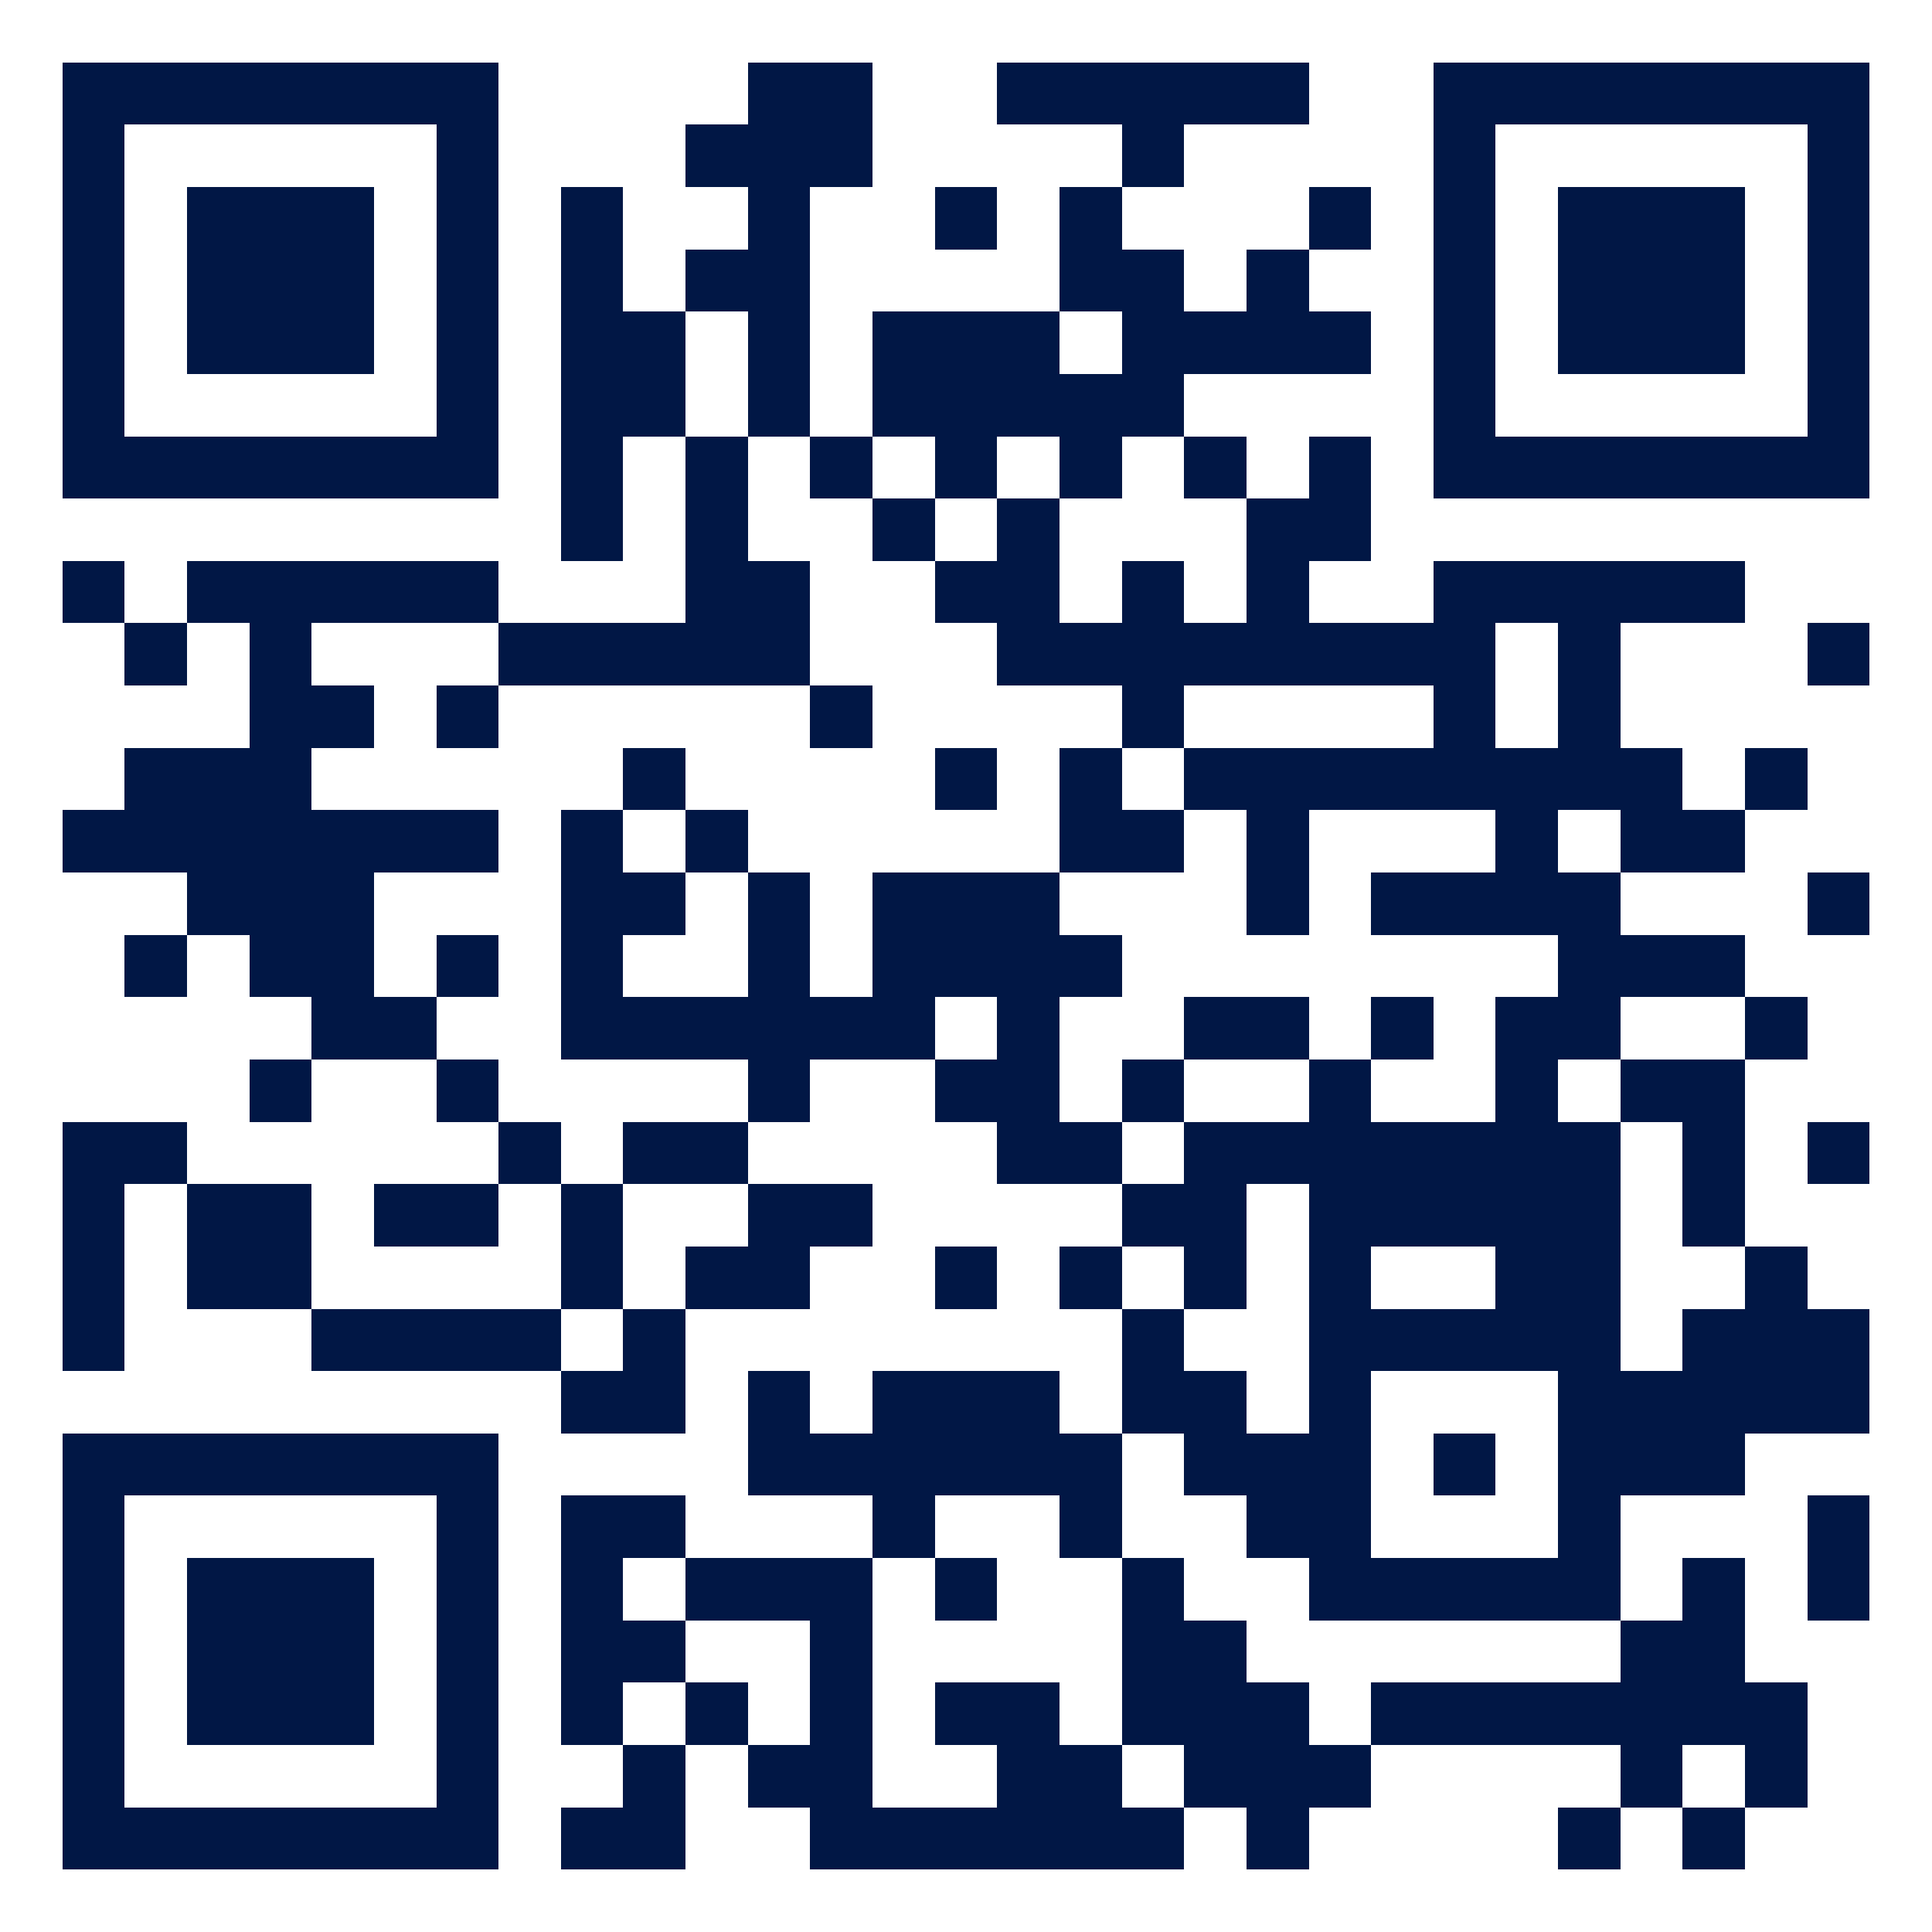
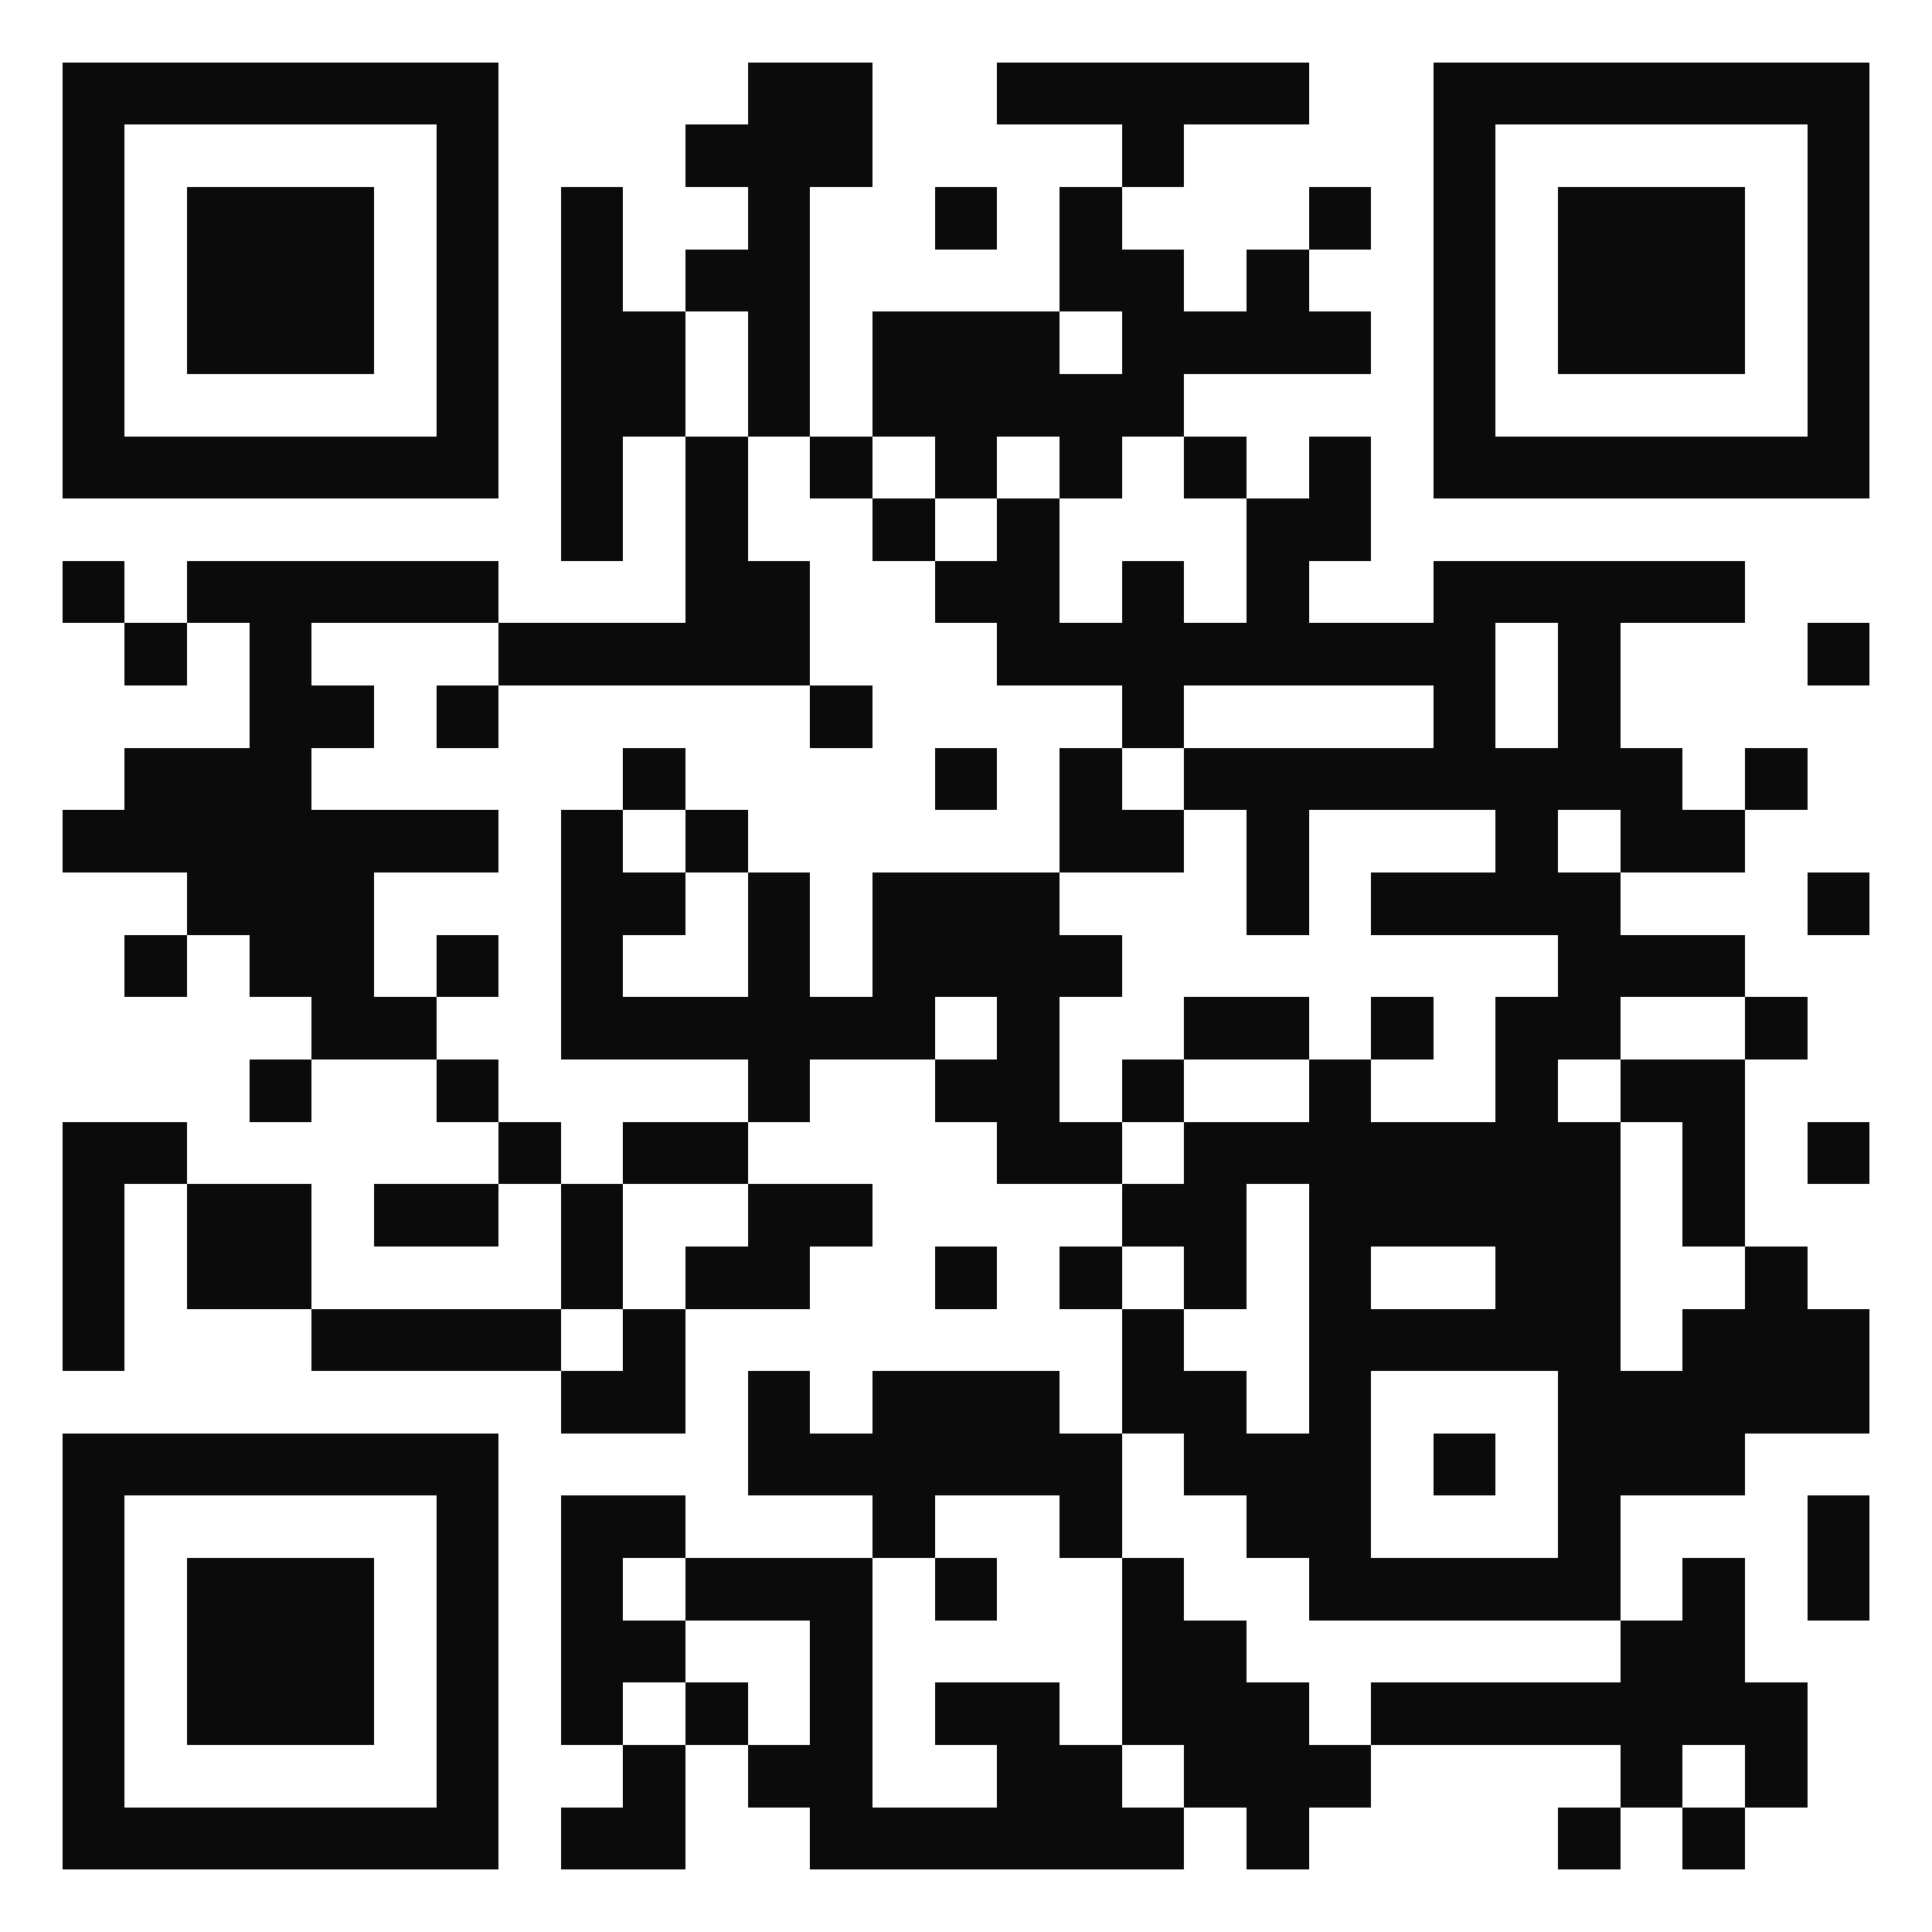
<svg xmlns="http://www.w3.org/2000/svg" viewBox="0 0 31 31" shape-rendering="crispEdges">
  <path fill="#FFFFFF" d="M0 0h31v31H0z" />
-   <path stroke="#011745" d="M1 1.5h7m4 0h2m2 0h5m2 0h7M1 2.5h1m5 0h1m3 0h3m4 0h1m4 0h1m5 0h1M1 3.5h1m1 0h3m1 0h1m1 0h1m2 0h1m2 0h1m1 0h1m3 0h1m1 0h1m1 0h3m1 0h1M1 4.5h1m1 0h3m1 0h1m1 0h1m1 0h2m4 0h2m1 0h1m2 0h1m1 0h3m1 0h1M1 5.5h1m1 0h3m1 0h1m1 0h2m1 0h1m1 0h3m1 0h4m1 0h1m1 0h3m1 0h1M1 6.5h1m5 0h1m1 0h2m1 0h1m1 0h5m4 0h1m5 0h1M1 7.5h7m1 0h1m1 0h1m1 0h1m1 0h1m1 0h1m1 0h1m1 0h1m1 0h7M9 8.5h1m1 0h1m2 0h1m1 0h1m3 0h2M1 9.5h1m1 0h5m3 0h2m2 0h2m1 0h1m1 0h1m2 0h5M2 10.5h1m1 0h1m3 0h5m3 0h8m1 0h1m3 0h1M4 11.5h2m1 0h1m5 0h1m4 0h1m4 0h1m1 0h1M2 12.5h3m5 0h1m4 0h1m1 0h1m1 0h8m1 0h1M1 13.5h7m1 0h1m1 0h1m5 0h2m1 0h1m3 0h1m1 0h2M3 14.5h3m3 0h2m1 0h1m1 0h3m3 0h1m1 0h4m3 0h1M2 15.5h1m1 0h2m1 0h1m1 0h1m2 0h1m1 0h4m7 0h3M5 16.5h2m2 0h6m1 0h1m2 0h2m1 0h1m1 0h2m2 0h1M4 17.5h1m2 0h1m4 0h1m2 0h2m1 0h1m2 0h1m2 0h1m1 0h2M1 18.5h2m5 0h1m1 0h2m4 0h2m1 0h7m1 0h1m1 0h1M1 19.5h1m1 0h2m1 0h2m1 0h1m2 0h2m4 0h2m1 0h5m1 0h1M1 20.5h1m1 0h2m4 0h1m1 0h2m2 0h1m1 0h1m1 0h1m1 0h1m2 0h2m2 0h1M1 21.5h1m3 0h4m1 0h1m7 0h1m2 0h5m1 0h3M9 22.5h2m1 0h1m1 0h3m1 0h2m1 0h1m3 0h5M1 23.5h7m4 0h6m1 0h3m1 0h1m1 0h3M1 24.5h1m5 0h1m1 0h2m3 0h1m2 0h1m2 0h2m3 0h1m3 0h1M1 25.5h1m1 0h3m1 0h1m1 0h1m1 0h3m1 0h1m2 0h1m2 0h5m1 0h1m1 0h1M1 26.5h1m1 0h3m1 0h1m1 0h2m2 0h1m4 0h2m6 0h2M1 27.5h1m1 0h3m1 0h1m1 0h1m1 0h1m1 0h1m1 0h2m1 0h3m1 0h7M1 28.5h1m5 0h1m2 0h1m1 0h2m2 0h2m1 0h3m4 0h1m1 0h1M1 29.5h7m1 0h2m2 0h6m1 0h1m4 0h1m1 0h1" />
+   <path stroke="#0B0B0B" d="M1 1.5h7m4 0h2m2 0h5m2 0h7M1 2.5h1m5 0h1m3 0h3m4 0h1m4 0h1m5 0h1M1 3.5h1m1 0h3m1 0h1m1 0h1m2 0h1m2 0h1m1 0h1m3 0h1m1 0h1m1 0h3m1 0h1M1 4.5h1m1 0h3m1 0h1m1 0h1m1 0h2m4 0h2m1 0h1m2 0h1m1 0h3m1 0h1M1 5.5h1m1 0h3m1 0h1m1 0h2m1 0h1m1 0h3m1 0h4m1 0h1m1 0h3m1 0h1M1 6.5h1m5 0h1m1 0h2m1 0h1m1 0h5m4 0h1m5 0h1M1 7.5h7m1 0h1m1 0h1m1 0h1m1 0h1m1 0h1m1 0h1m1 0h1m1 0h7M9 8.5h1m1 0h1m2 0h1m1 0h1m3 0h2M1 9.5h1m1 0h5m3 0h2m2 0h2m1 0h1m1 0h1m2 0h5M2 10.5h1m1 0h1m3 0h5m3 0h8m1 0h1m3 0h1M4 11.5h2m1 0h1m5 0h1m4 0h1m4 0h1m1 0h1M2 12.5h3m5 0h1m4 0h1m1 0h1m1 0h8m1 0h1M1 13.5h7m1 0h1m1 0h1m5 0h2m1 0h1m3 0h1m1 0h2M3 14.5h3m3 0h2m1 0h1m1 0h3m3 0h1m1 0h4m3 0h1M2 15.5h1m1 0h2m1 0h1m1 0h1m2 0h1m1 0h4m7 0h3M5 16.5h2m2 0h6m1 0h1m2 0h2m1 0h1m1 0h2m2 0h1M4 17.5h1m2 0h1m4 0h1m2 0h2m1 0h1m2 0h1m2 0h1m1 0h2M1 18.5h2m5 0h1m1 0h2m4 0h2m1 0h7m1 0h1m1 0h1M1 19.5h1m1 0h2m1 0h2m1 0h1m2 0h2m4 0h2m1 0h5m1 0h1M1 20.5h1m1 0h2m4 0h1m1 0h2m2 0h1m1 0h1m1 0h1m1 0h1m2 0h2m2 0h1M1 21.5h1m3 0h4m1 0h1m7 0h1m2 0h5m1 0h3M9 22.5h2m1 0h1m1 0h3m1 0h2m1 0h1m3 0h5M1 23.5h7m4 0h6m1 0h3m1 0h1m1 0h3M1 24.5h1m5 0h1m1 0h2m3 0h1m2 0h1m2 0h2m3 0h1m3 0h1M1 25.5h1m1 0h3m1 0h1m1 0h1m1 0h3m1 0h1m2 0h1m2 0h5m1 0h1m1 0h1M1 26.5h1m1 0h3m1 0h1m1 0h2m2 0h1m4 0h2m6 0h2M1 27.5h1m1 0h3m1 0h1m1 0h1m1 0h1m1 0h1m1 0h2m1 0h3m1 0h7M1 28.5h1m5 0h1m2 0h1m1 0h2m2 0h2m1 0h3m4 0h1m1 0h1M1 29.5h7m1 0h2m2 0h6m1 0h1m4 0h1m1 0h1" />
</svg>
